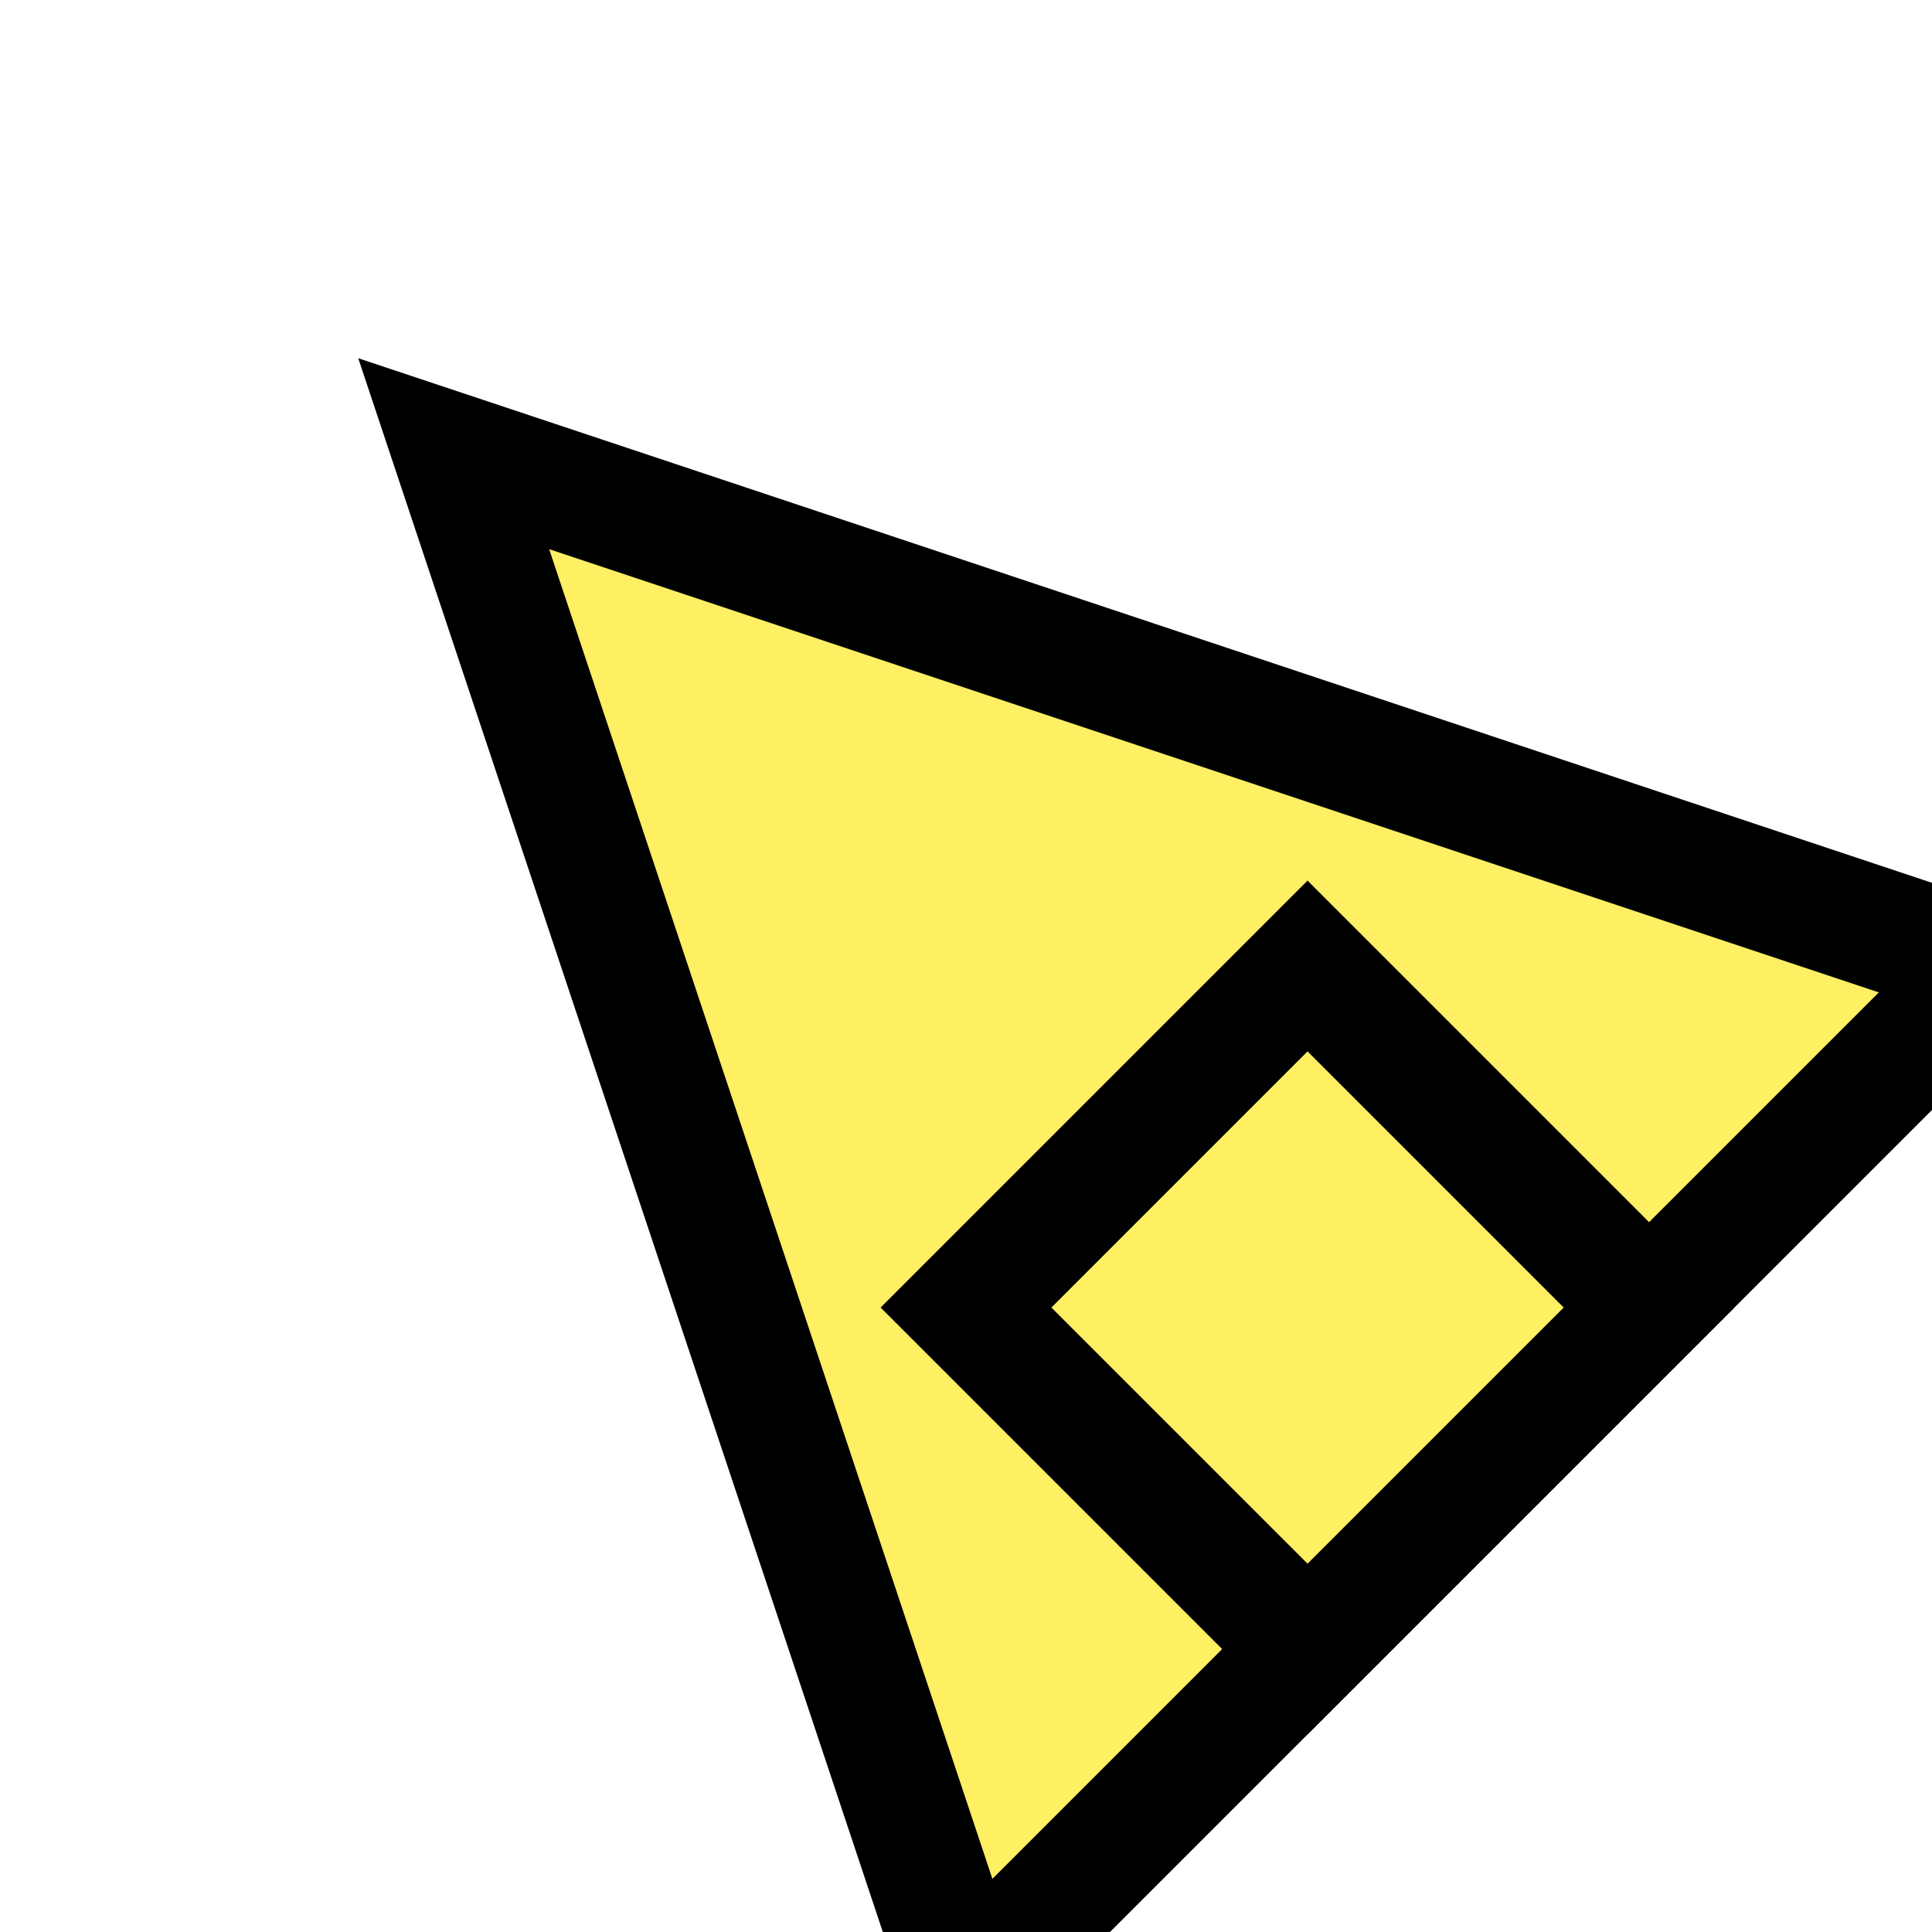
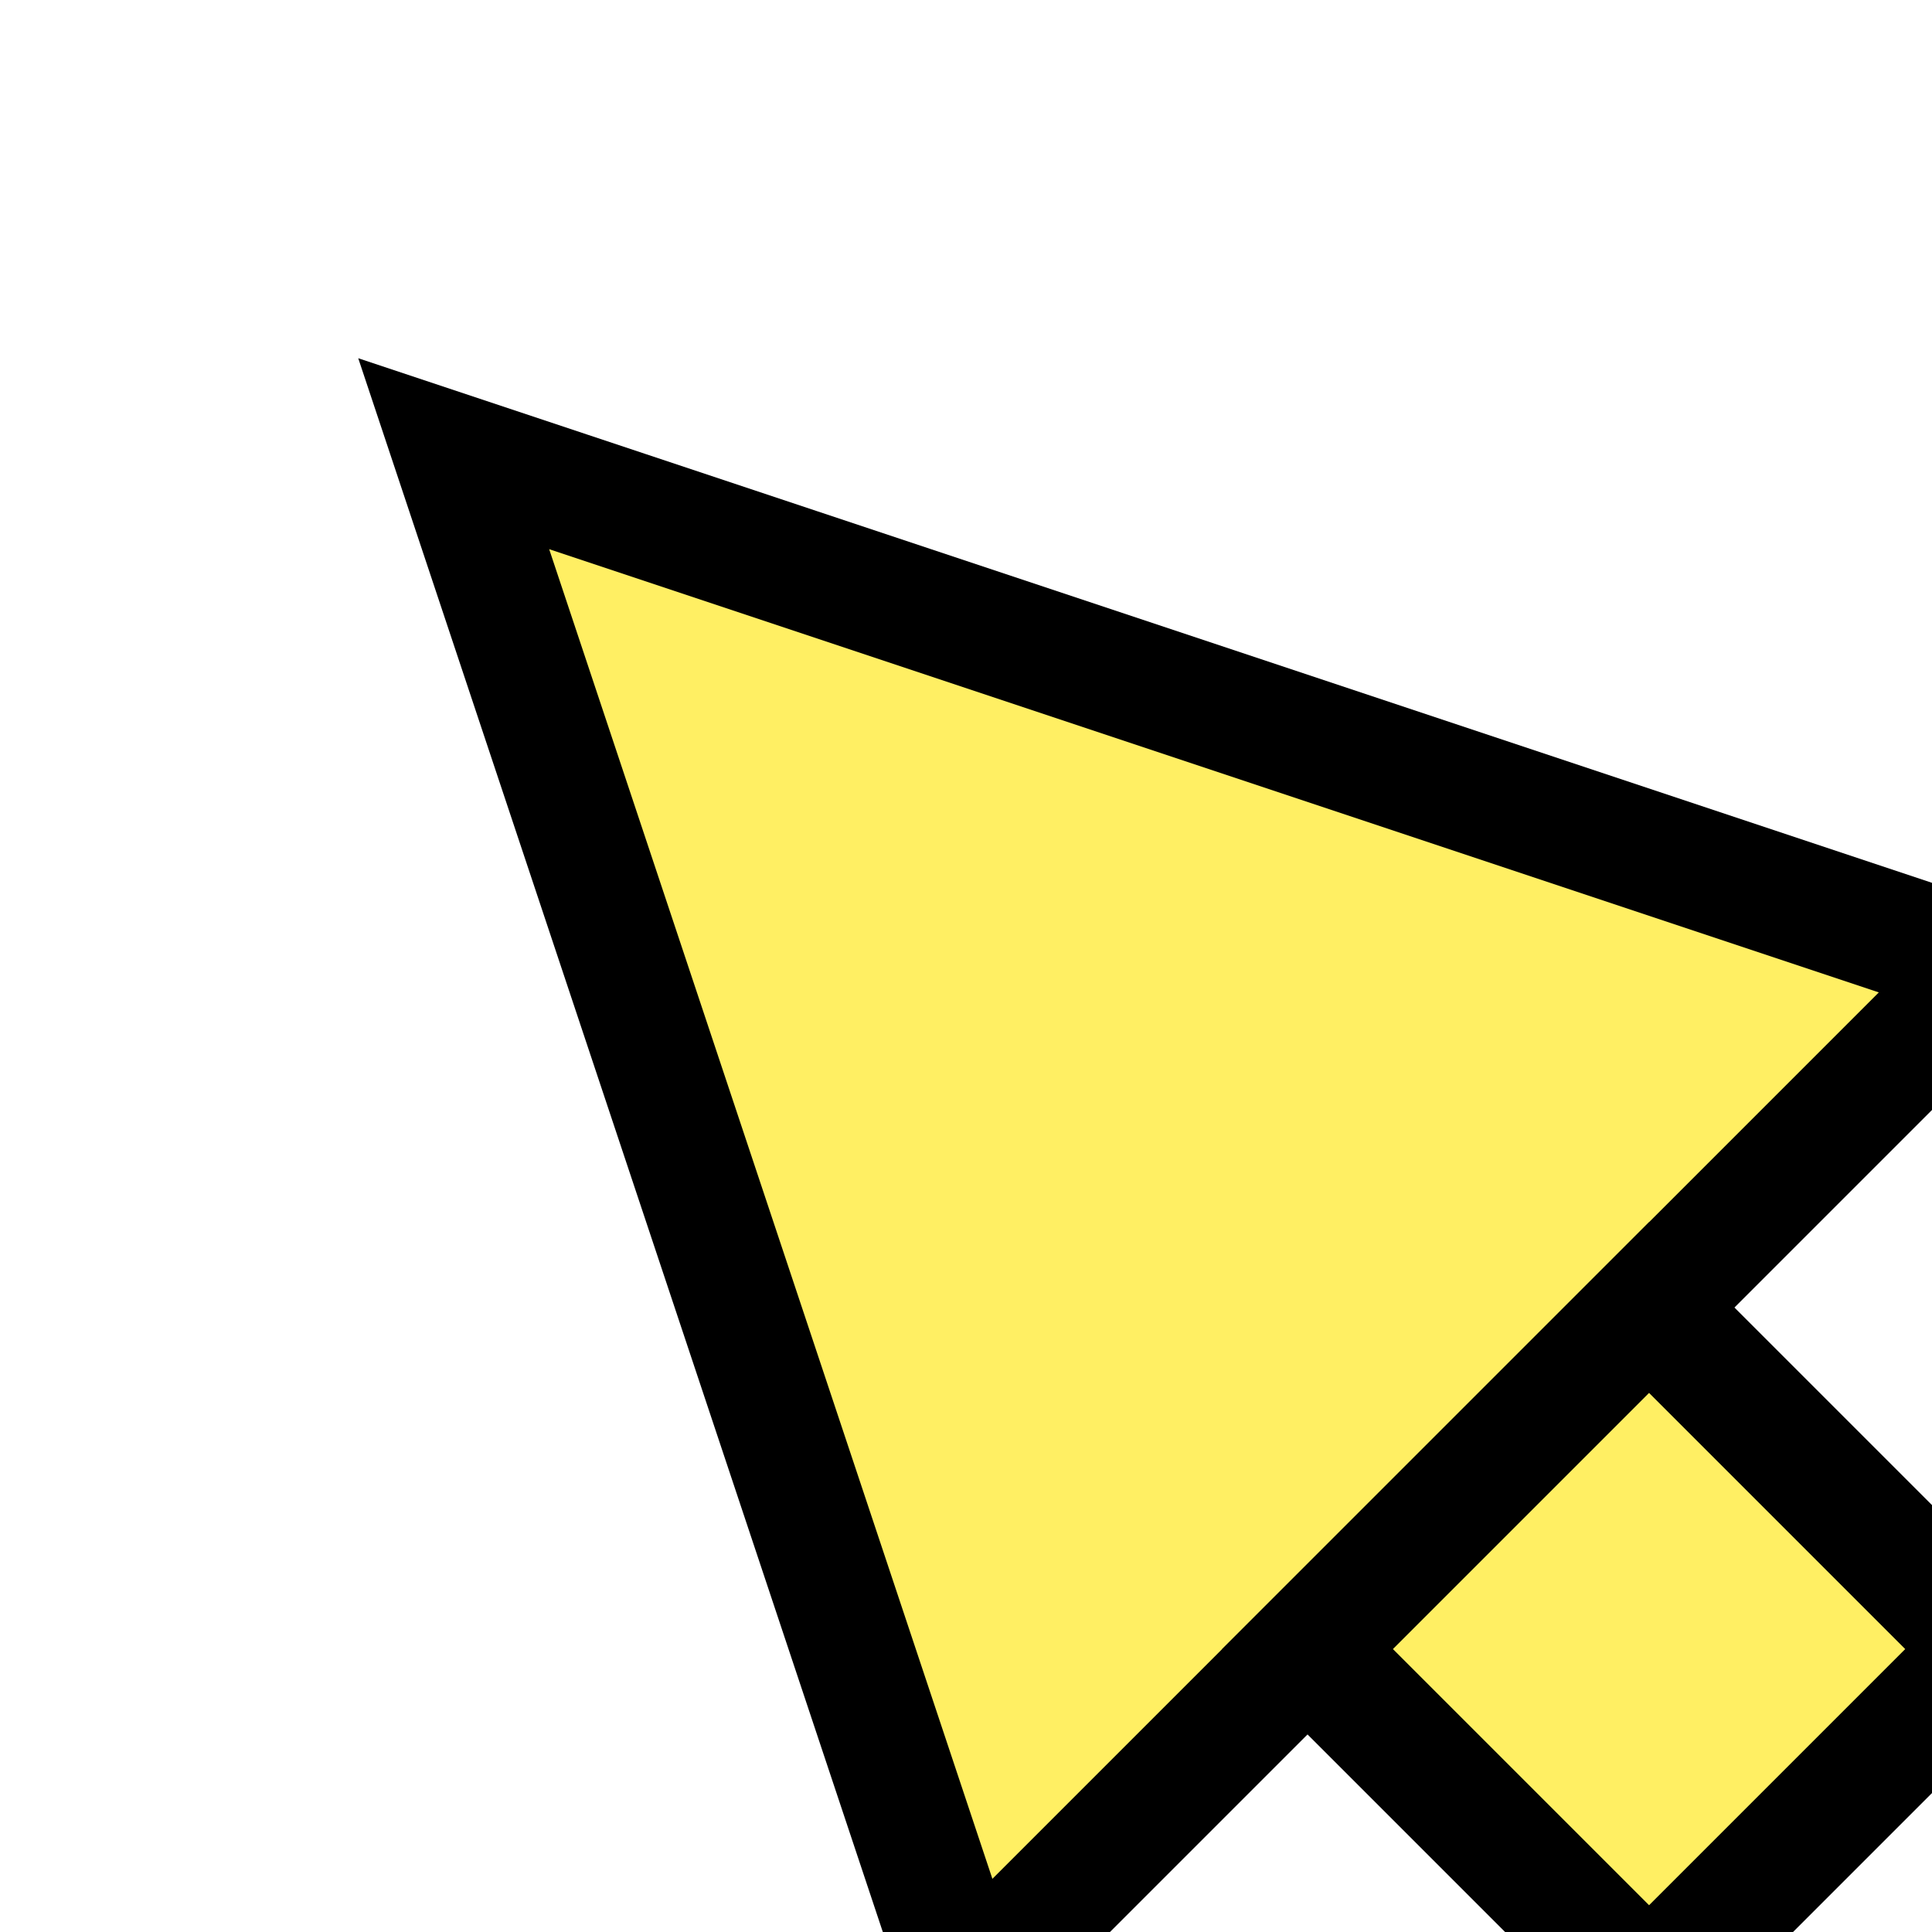
<svg xmlns="http://www.w3.org/2000/svg" width="32" height="32" viewBox="0 0 32 32">
  <polygon points="16,4 4,28 28,28" fill="#FFEF63" stroke="black" stroke-width="2" transform="rotate(-45 16 16)" />
-   <path d="M12,28 L12,20 L20,20 L20,28 Z" fill="#FFEF63" stroke="black" stroke-width="2" transform="rotate(-45 16 16)" />
+   <rect x="12" y="28" width="8" height="8" fill="#FFEF63" stroke="black" stroke-width="2" transform="rotate(-45 16 16)" />
</svg>
